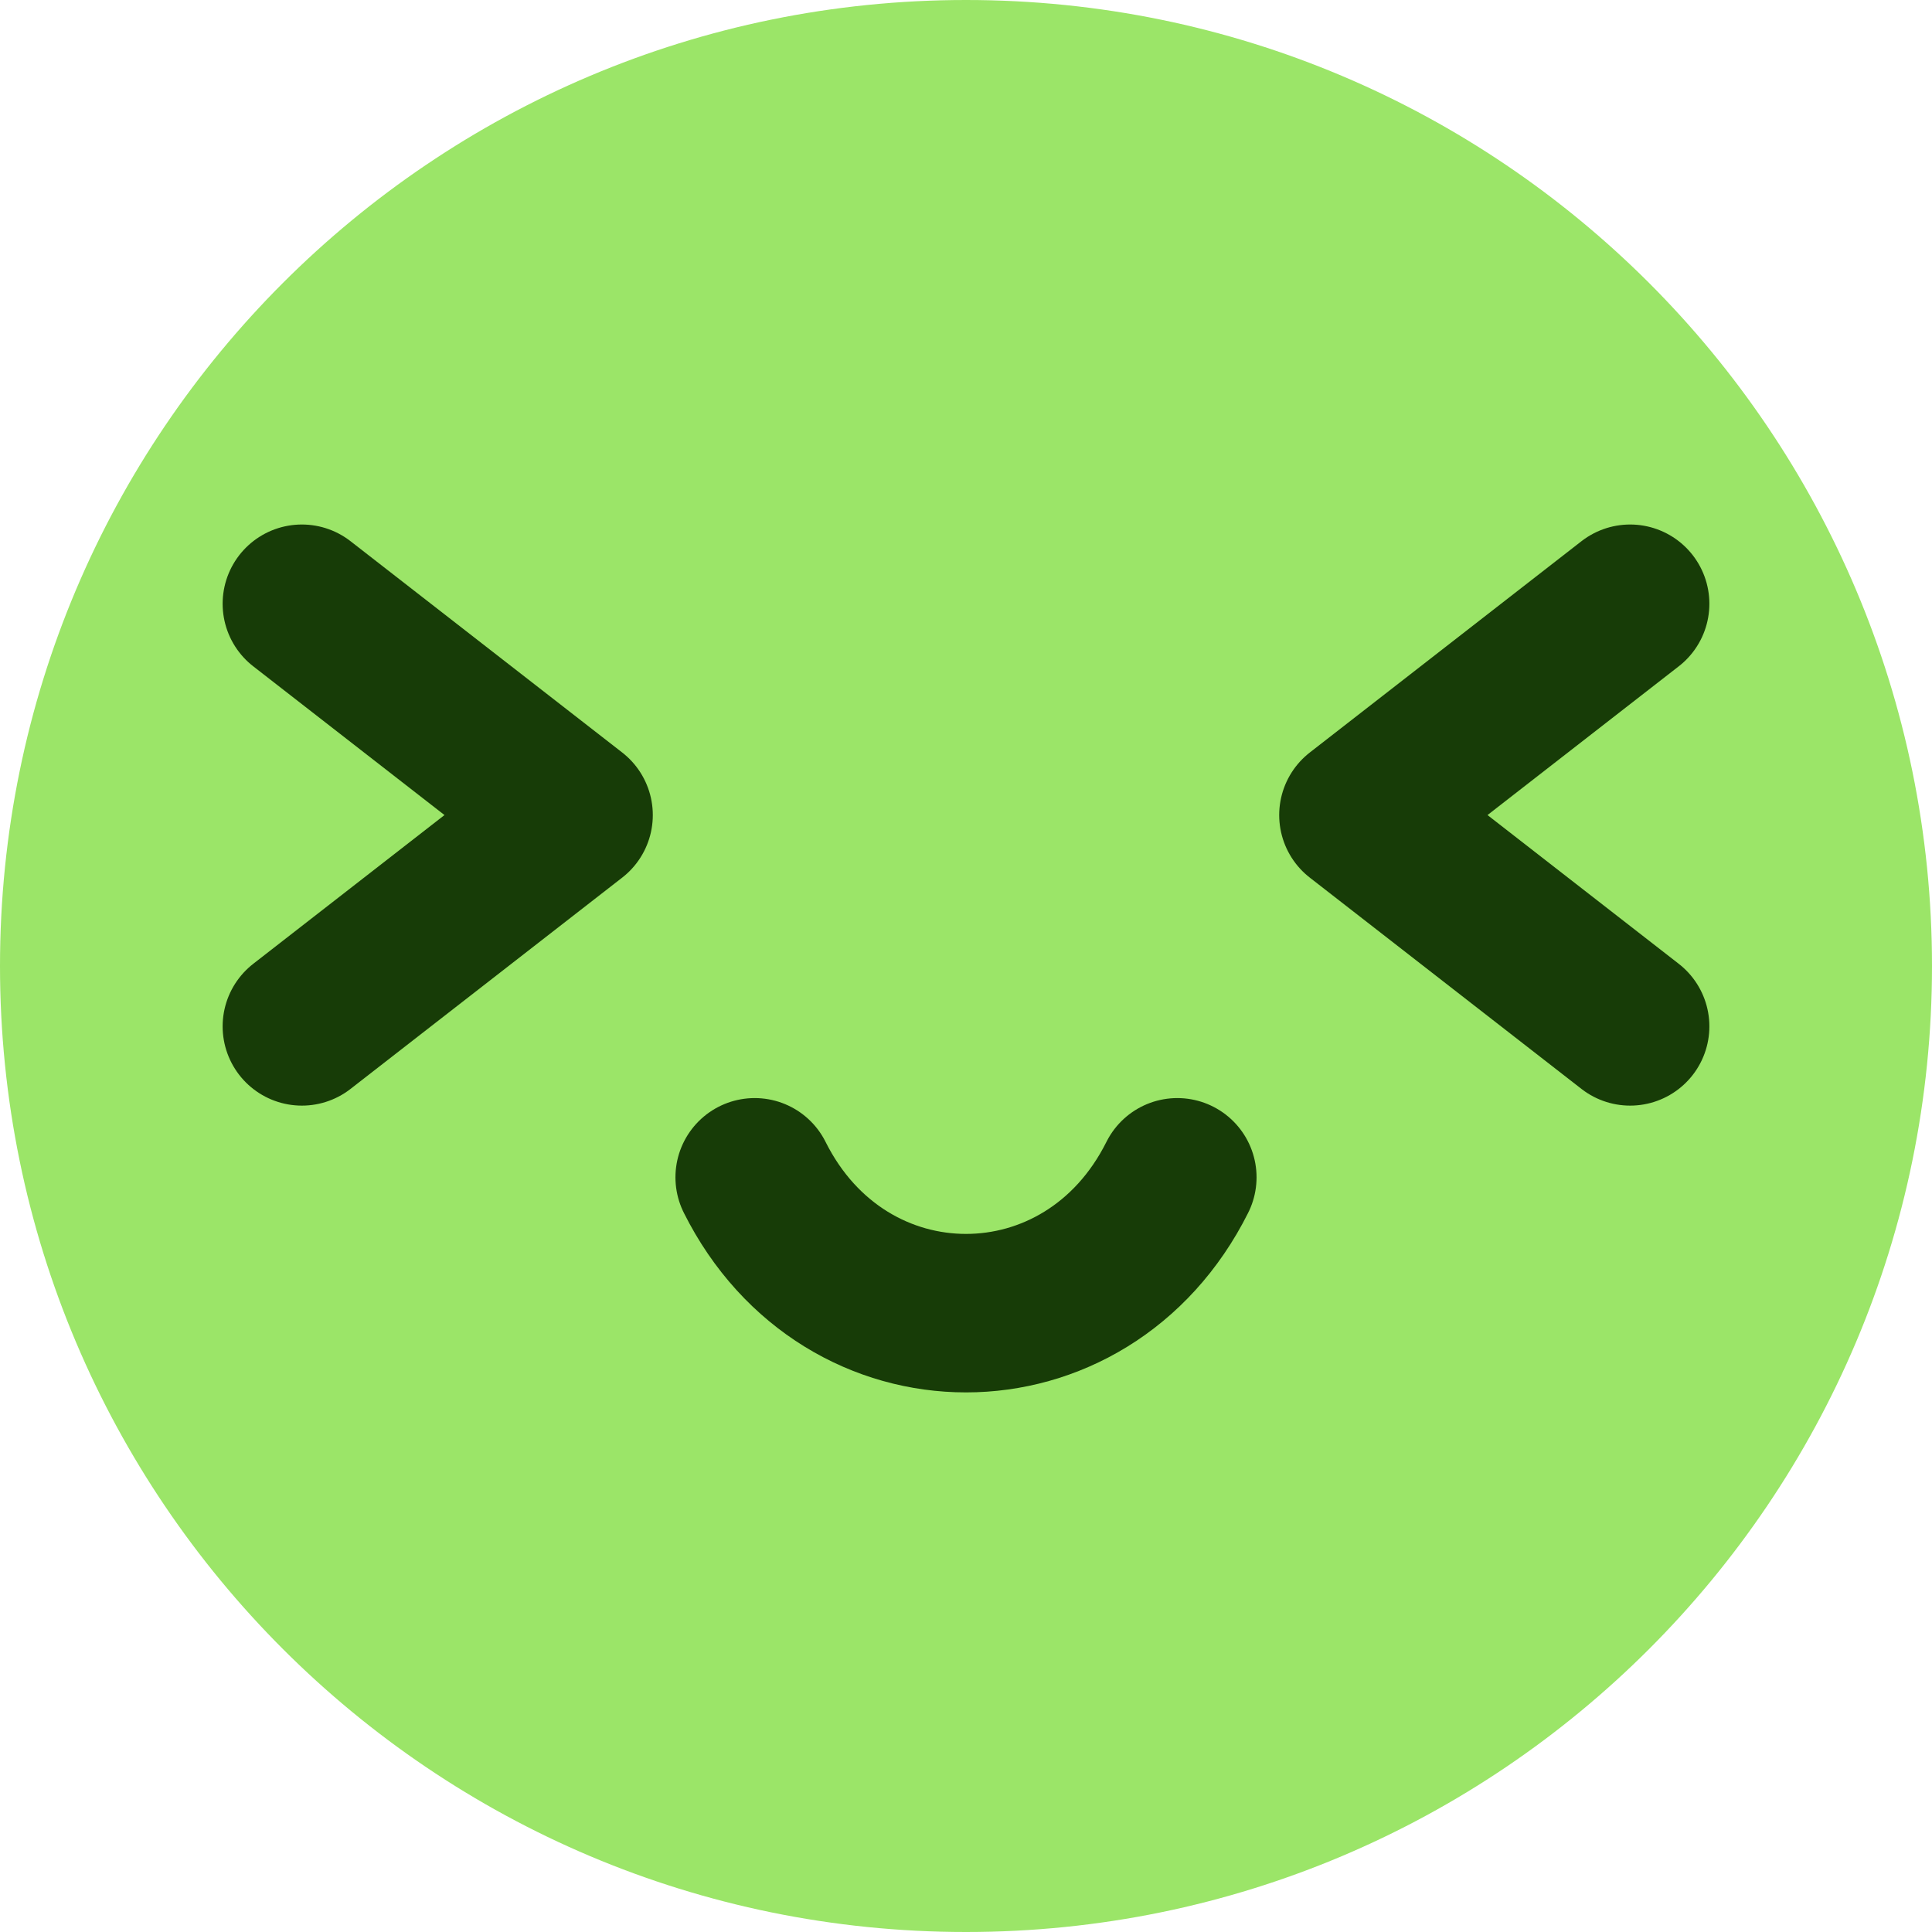
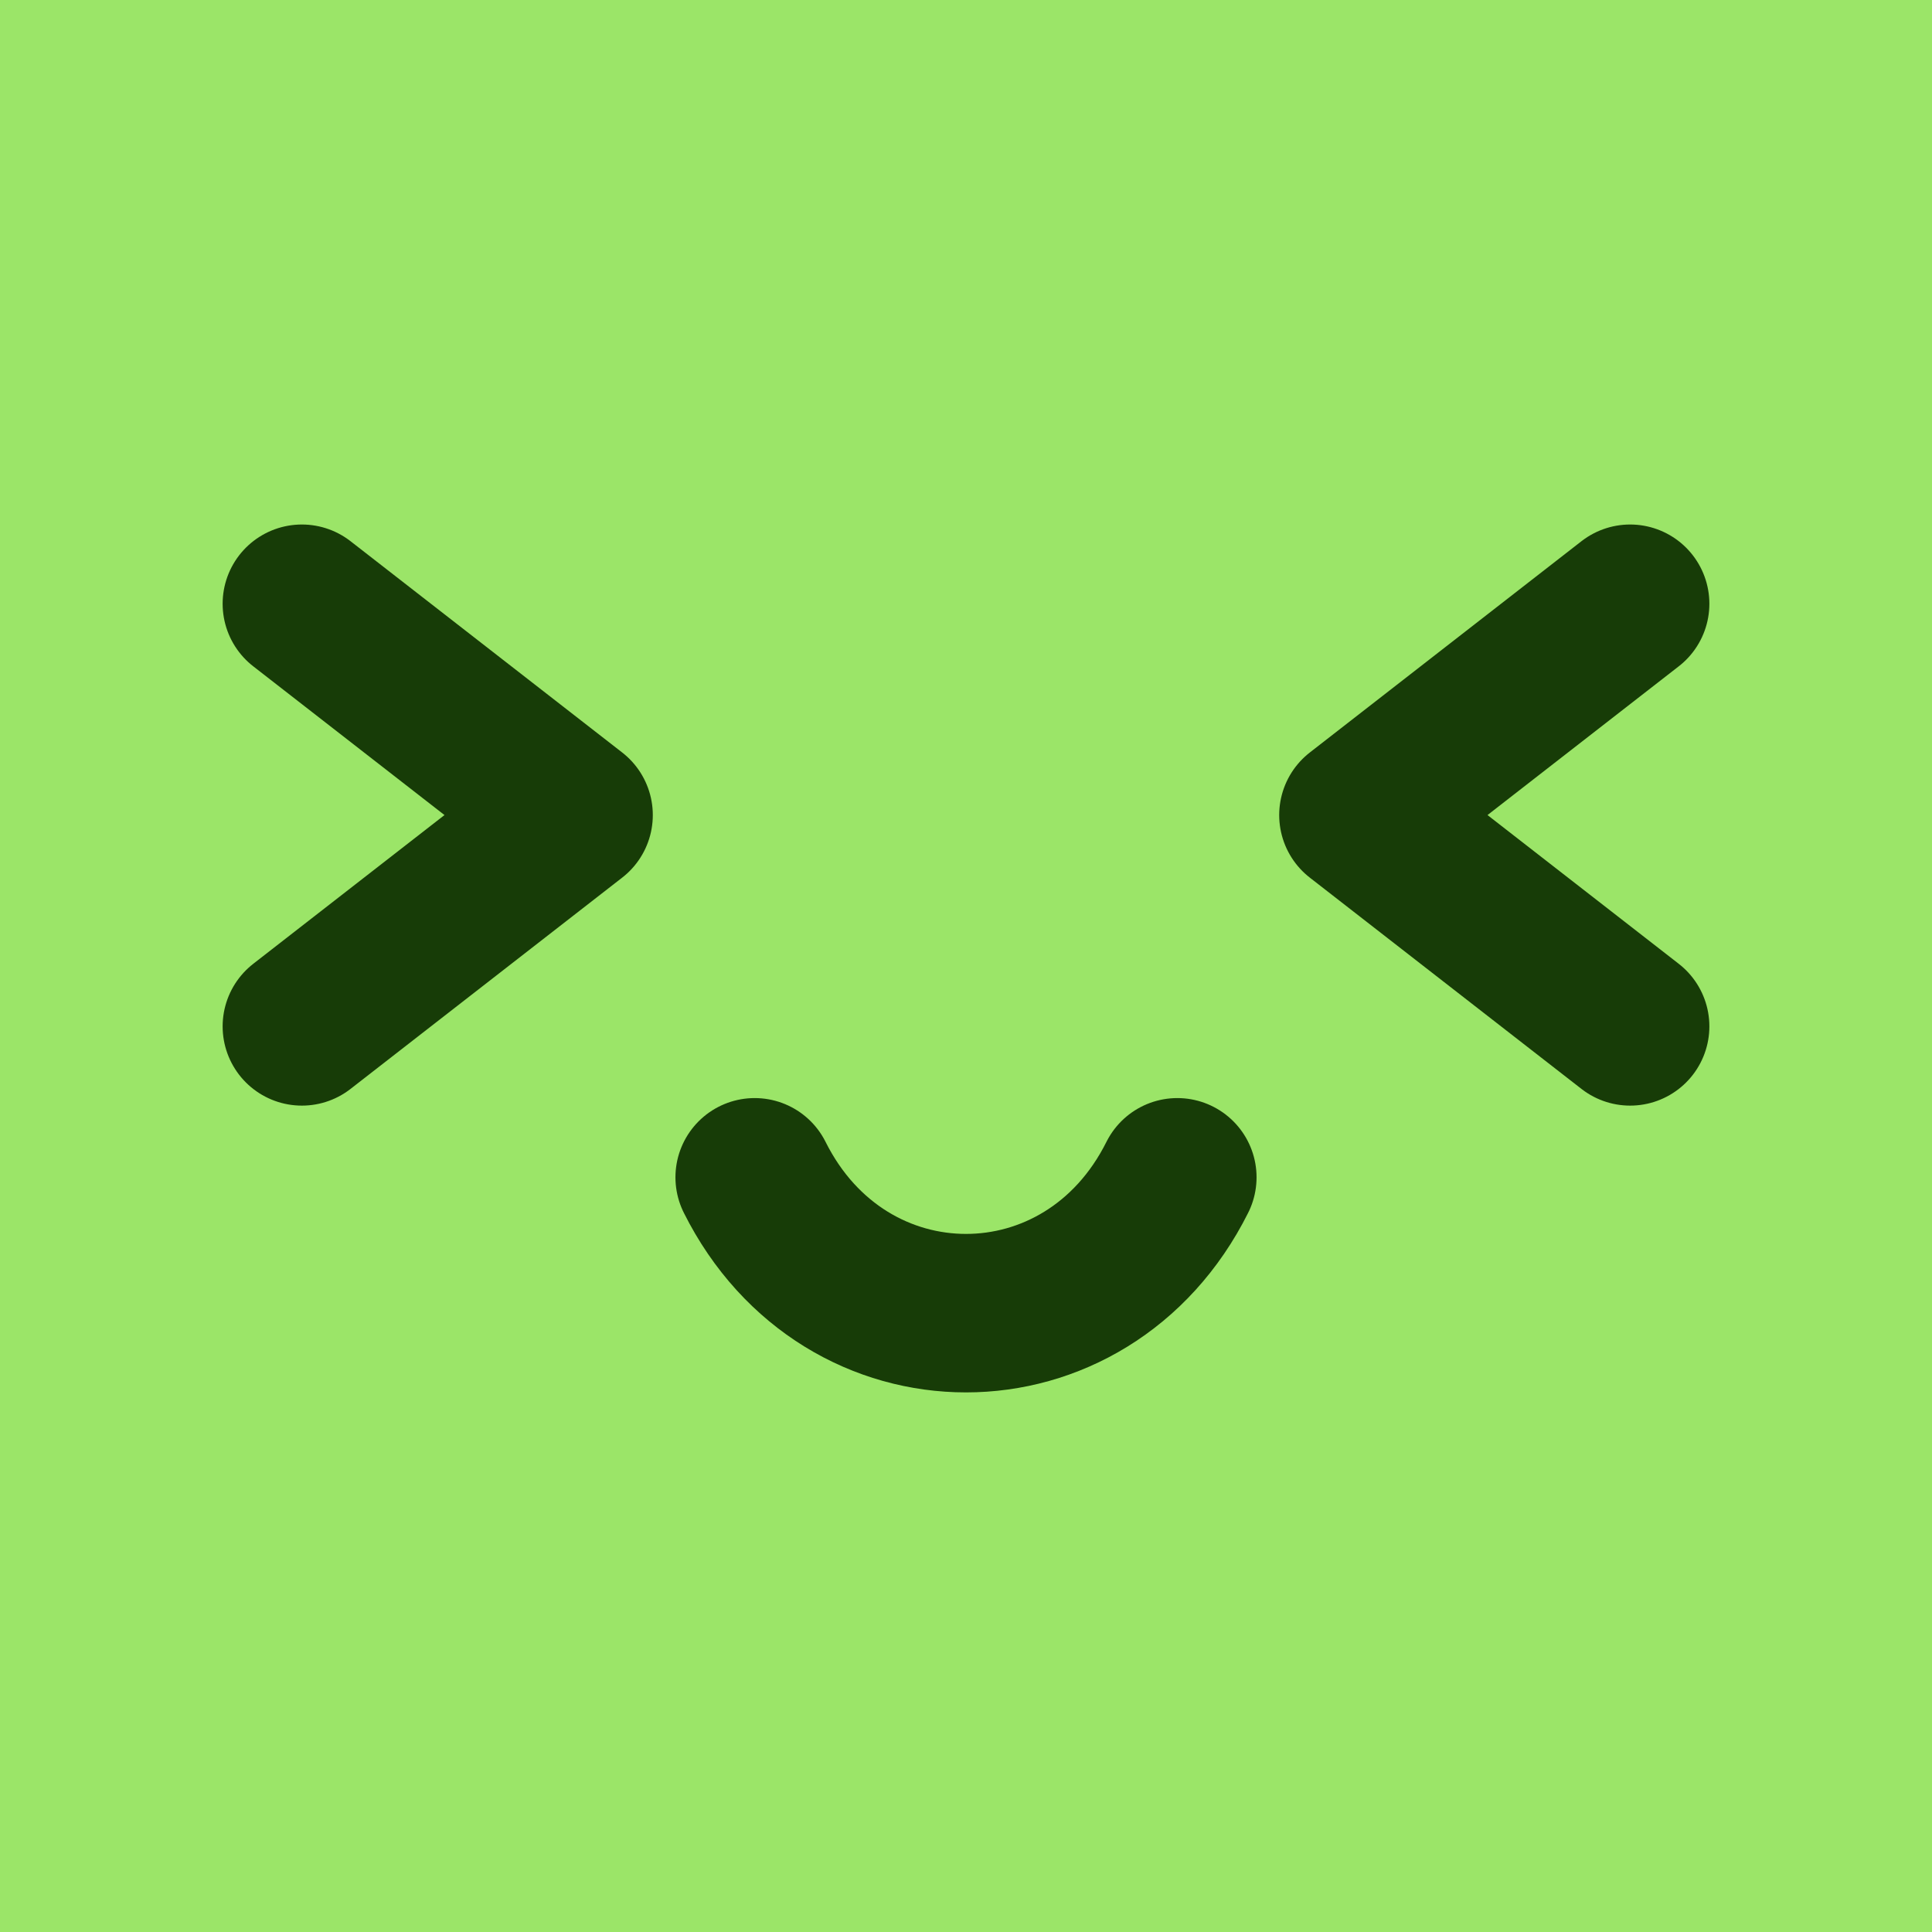
<svg xmlns="http://www.w3.org/2000/svg" viewBox="0 0 512 512" role="img" aria-label="Kinetic Life OS logo">
-   <circle cx="256" cy="256" r="256" fill="#9be568" />
+   <rect width="512" height="512" fill="#9be568" />
  <g fill="none" stroke="#173c07" stroke-width="42" stroke-linecap="round" stroke-linejoin="round">
    <path d="M80 160l72 56-72 56M432 160l-72 56 72 56M200 312c24 48 88 48 112 0" />
  </g>
</svg>
